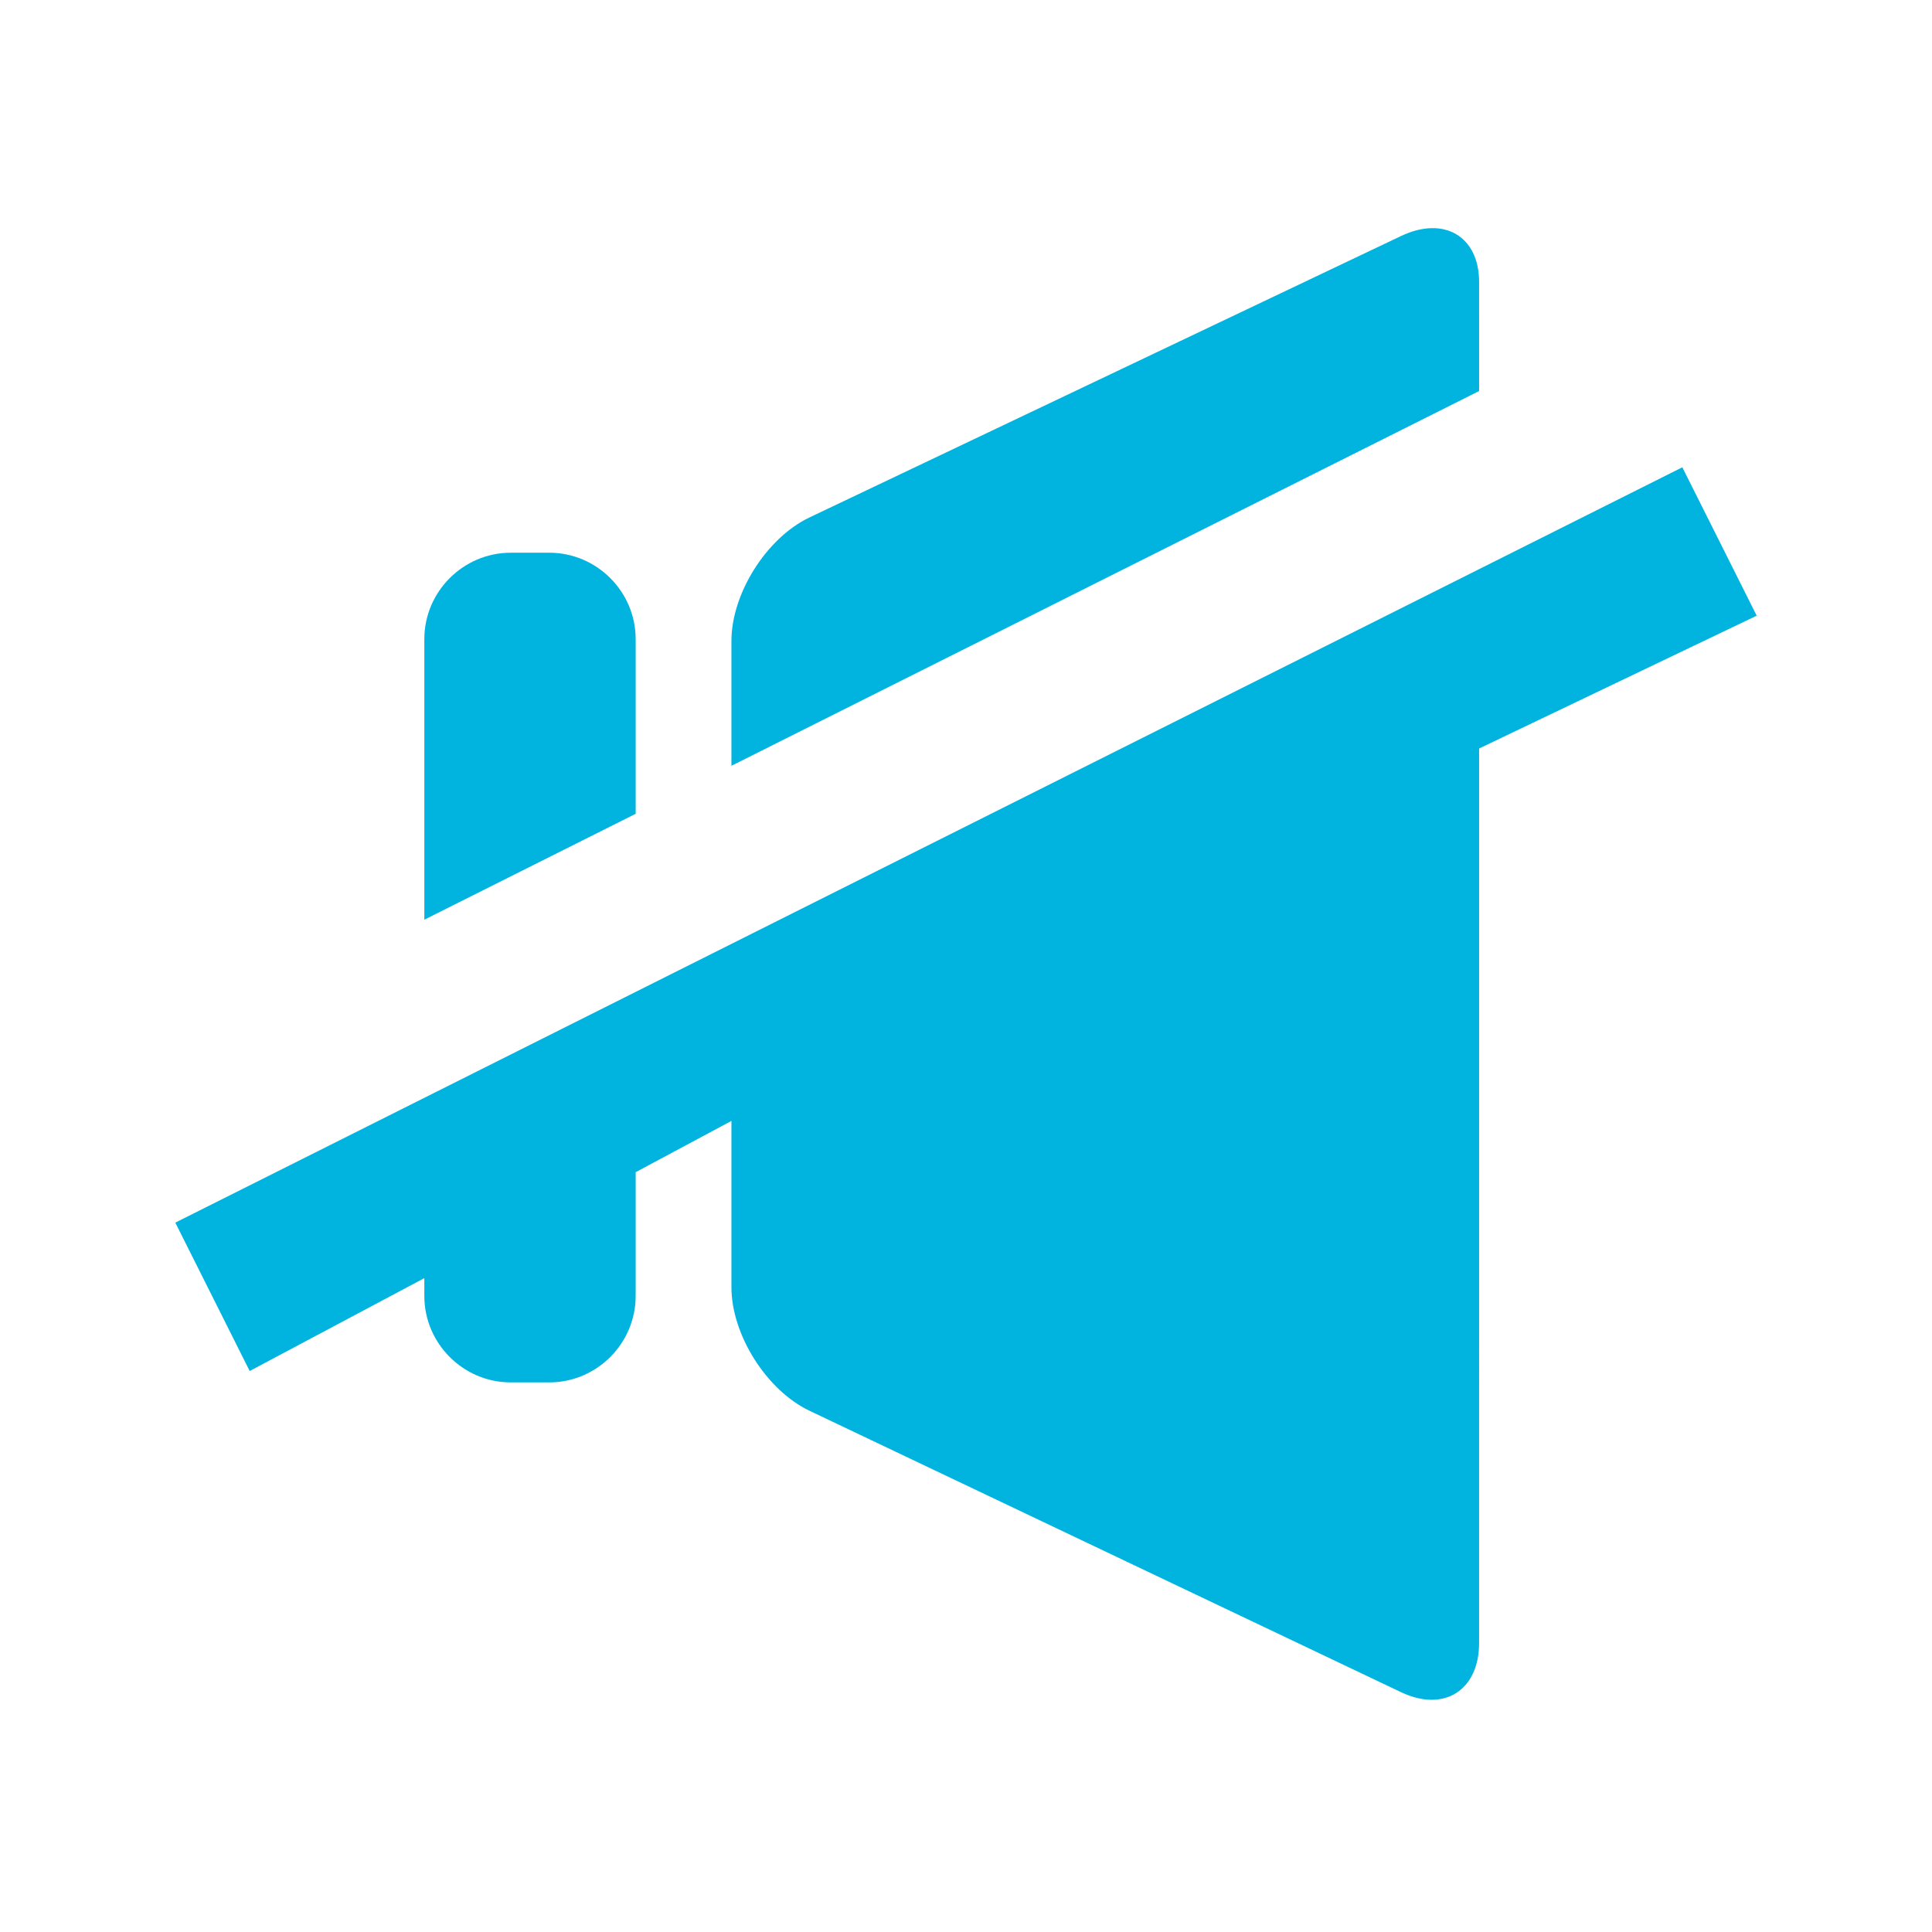
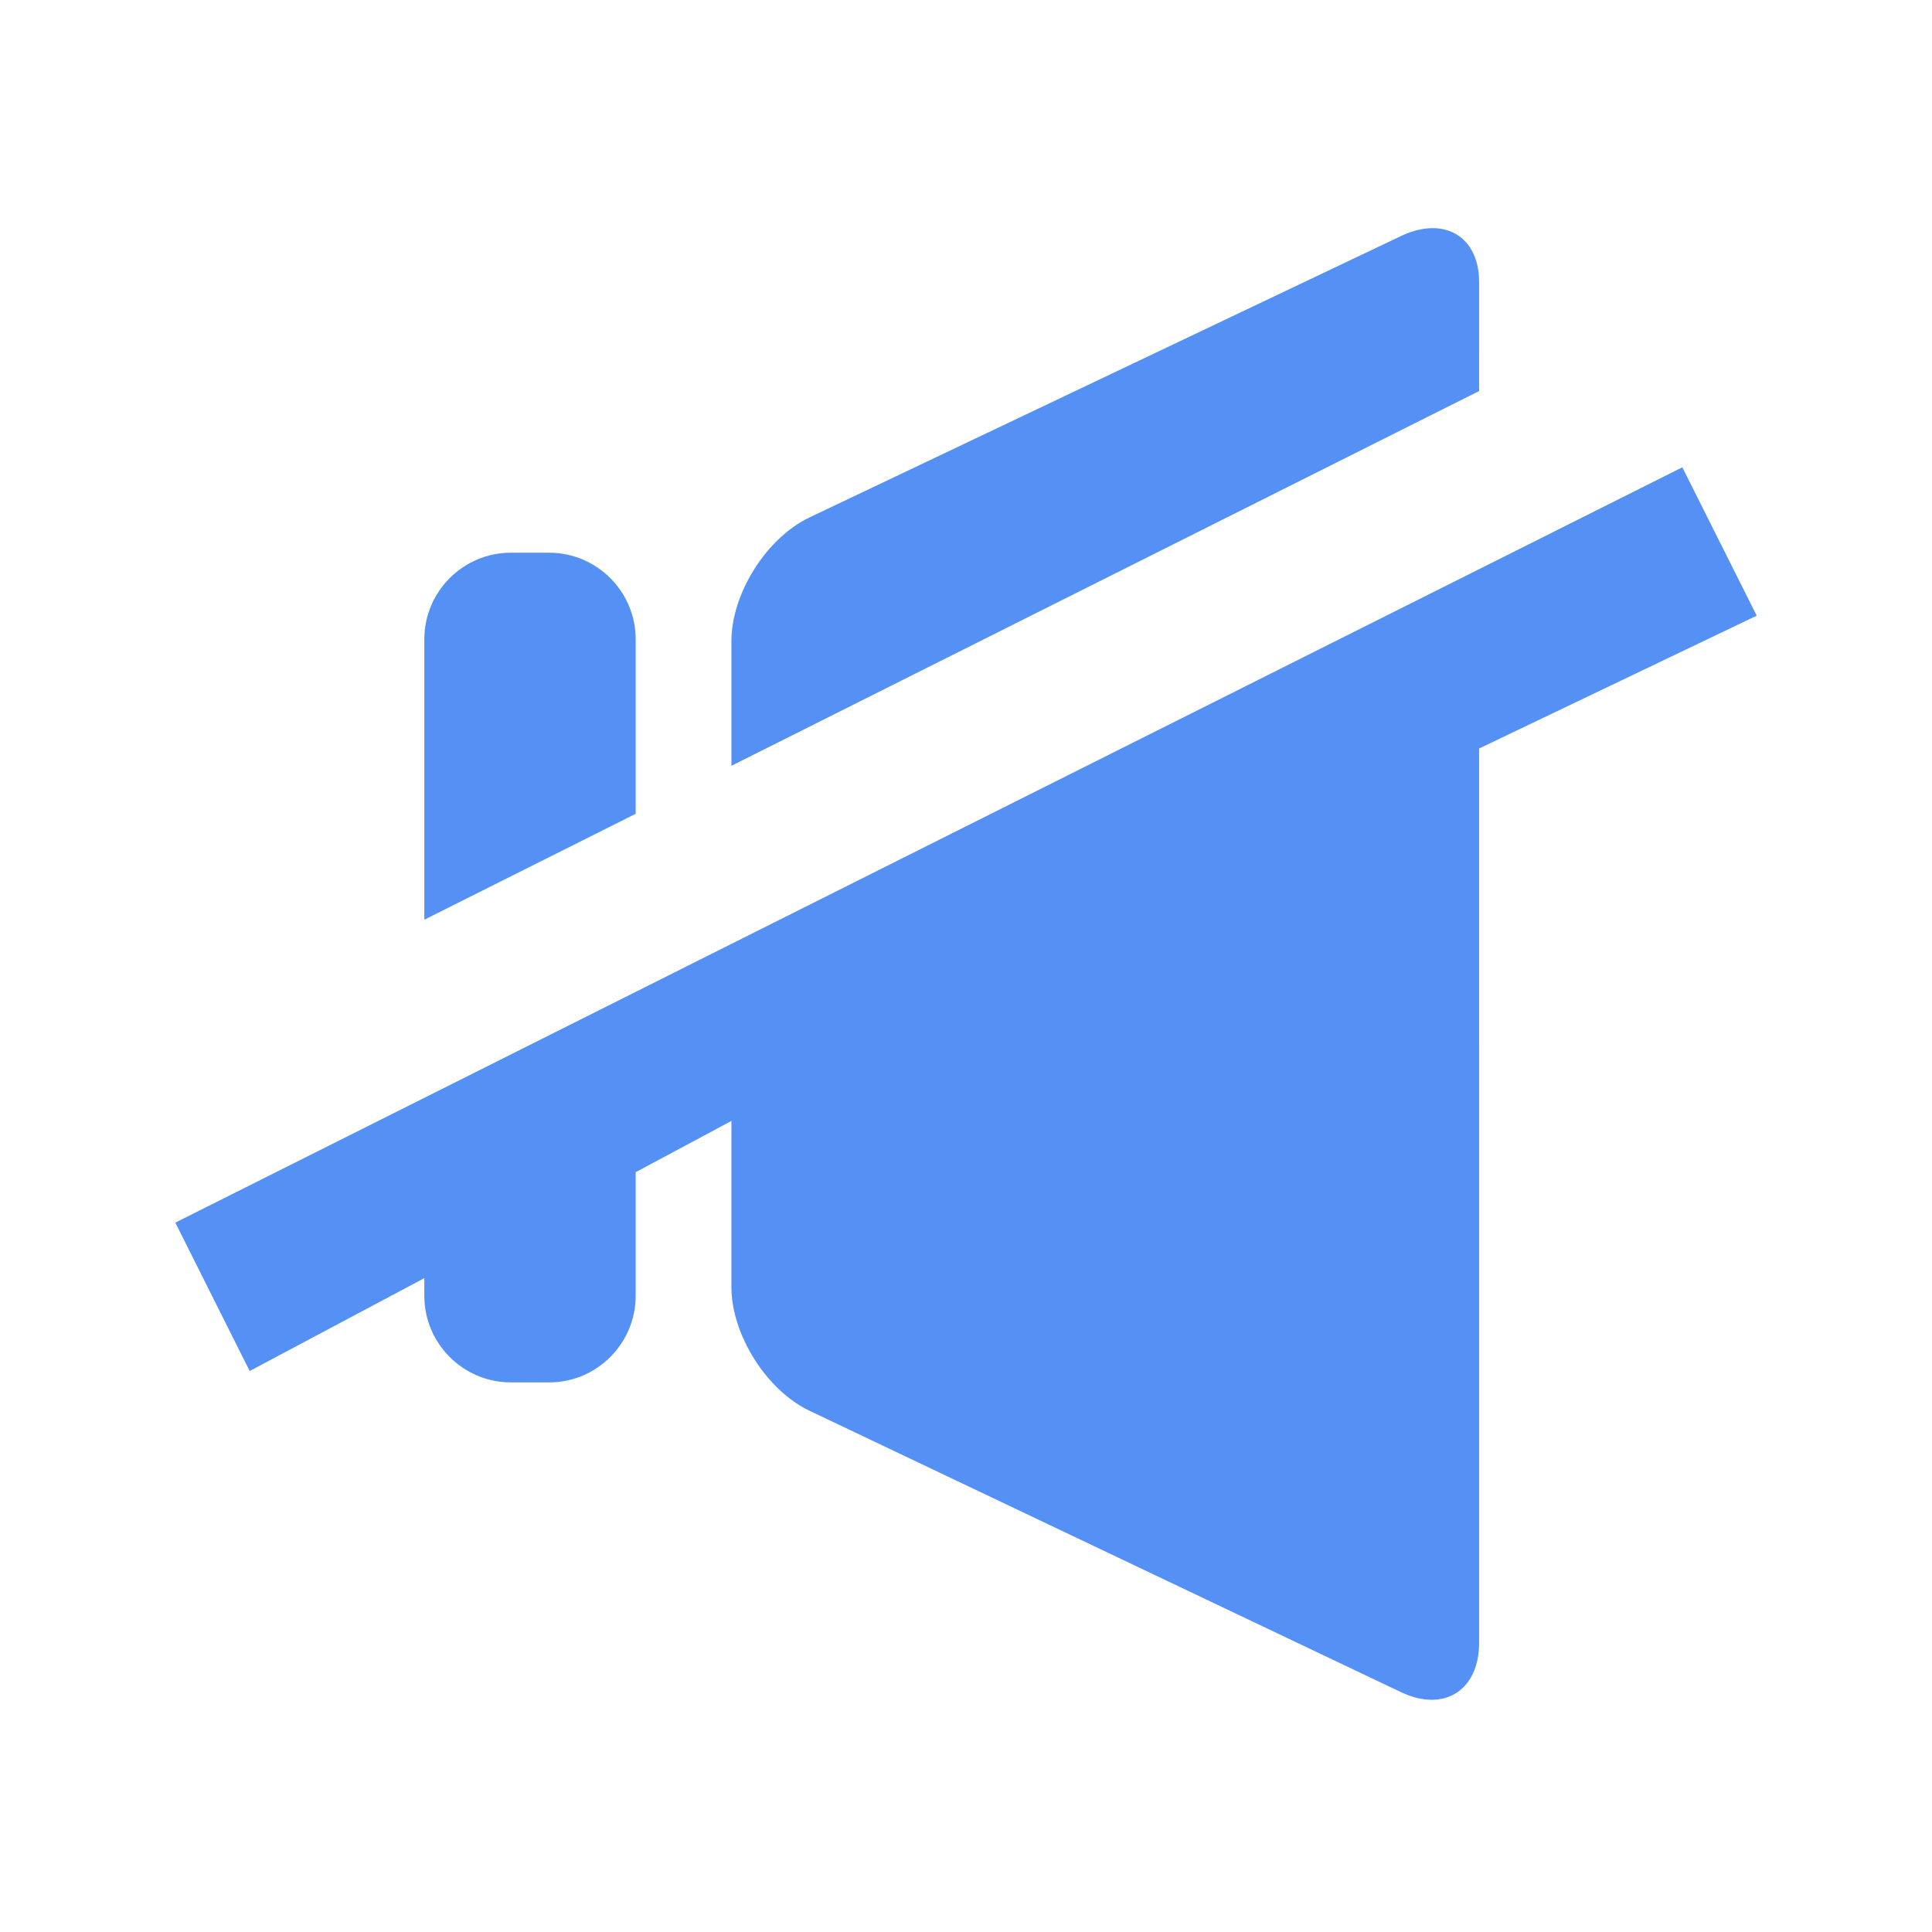
<svg xmlns="http://www.w3.org/2000/svg" version="1.1" id="Layer_1" x="0px" y="0px" width="512px" height="512px" viewBox="0 0 512 512" enable-background="new 0 0 512 512" xml:space="preserve">
-   <g>
-     <path fill="#00B4DF" d="M168.46,169.386c0-12.6-10.309-22.909-22.909-22.909h-10.19c-12.6,0-22.909,10.309-22.909,22.909v21.048   v53.296l56.008-28.068V169.386z" />
+   <g opacity="0.9">
+     <path fill="#4285F4" d="M168.46,169.386c0-12.6-10.309-22.909-22.909-22.909h-10.19c-12.6,0-22.909,10.309-22.909,22.909v21.048   v53.296l56.008-28.068V169.386z" />
  </g>
-   <path fill="#00B4DF" d="M391.982,103.627l-198.147,99.316l-0.001-33.063c0-12.6,9.309-27.338,20.687-32.751l156.772-74.583  c11.379-5.413,20.687,0.079,20.687,12.203L391.982,103.627z" />
-   <path fill="#00B4DF" d="M193.835,297.054v44.058c0,12.6,9.309,27.338,20.687,32.751l156.771,74.583  c11.379,5.413,20.687-0.467,20.687-13.067l0.002-237.018l73.56-35.201l-19.709-39.323L46.46,324.009l19.709,39.323l46.282-24.613  v4.721c0,12.6,10.309,22.909,22.909,22.909h10.19c12.6,0,22.909-10.309,22.909-22.909v-32.799L193.835,297.054z" />
+   <path opacity="0.9" fill="#4285F4" d="M391.982,103.627l-198.147,99.316l-0.001-33.063c0-12.6,9.309-27.338,20.687-32.751  l156.772-74.583c11.379-5.413,20.687,0.079,20.687,12.203L391.982,103.627z" />
+   <path opacity="0.9" fill="#4285F4" d="M193.835,297.054v44.058c0,12.6,9.309,27.338,20.687,32.751l156.771,74.583  c11.379,5.413,20.687-0.467,20.687-13.067l0.002-237.018l73.56-35.201l-19.709-39.323L46.46,324.009l19.709,39.323l46.282-24.613  v4.721c0,12.6,10.309,22.909,22.909,22.909h10.19c12.6,0,22.909-10.309,22.909-22.909v-32.799L193.835,297.054z" />
</svg>
